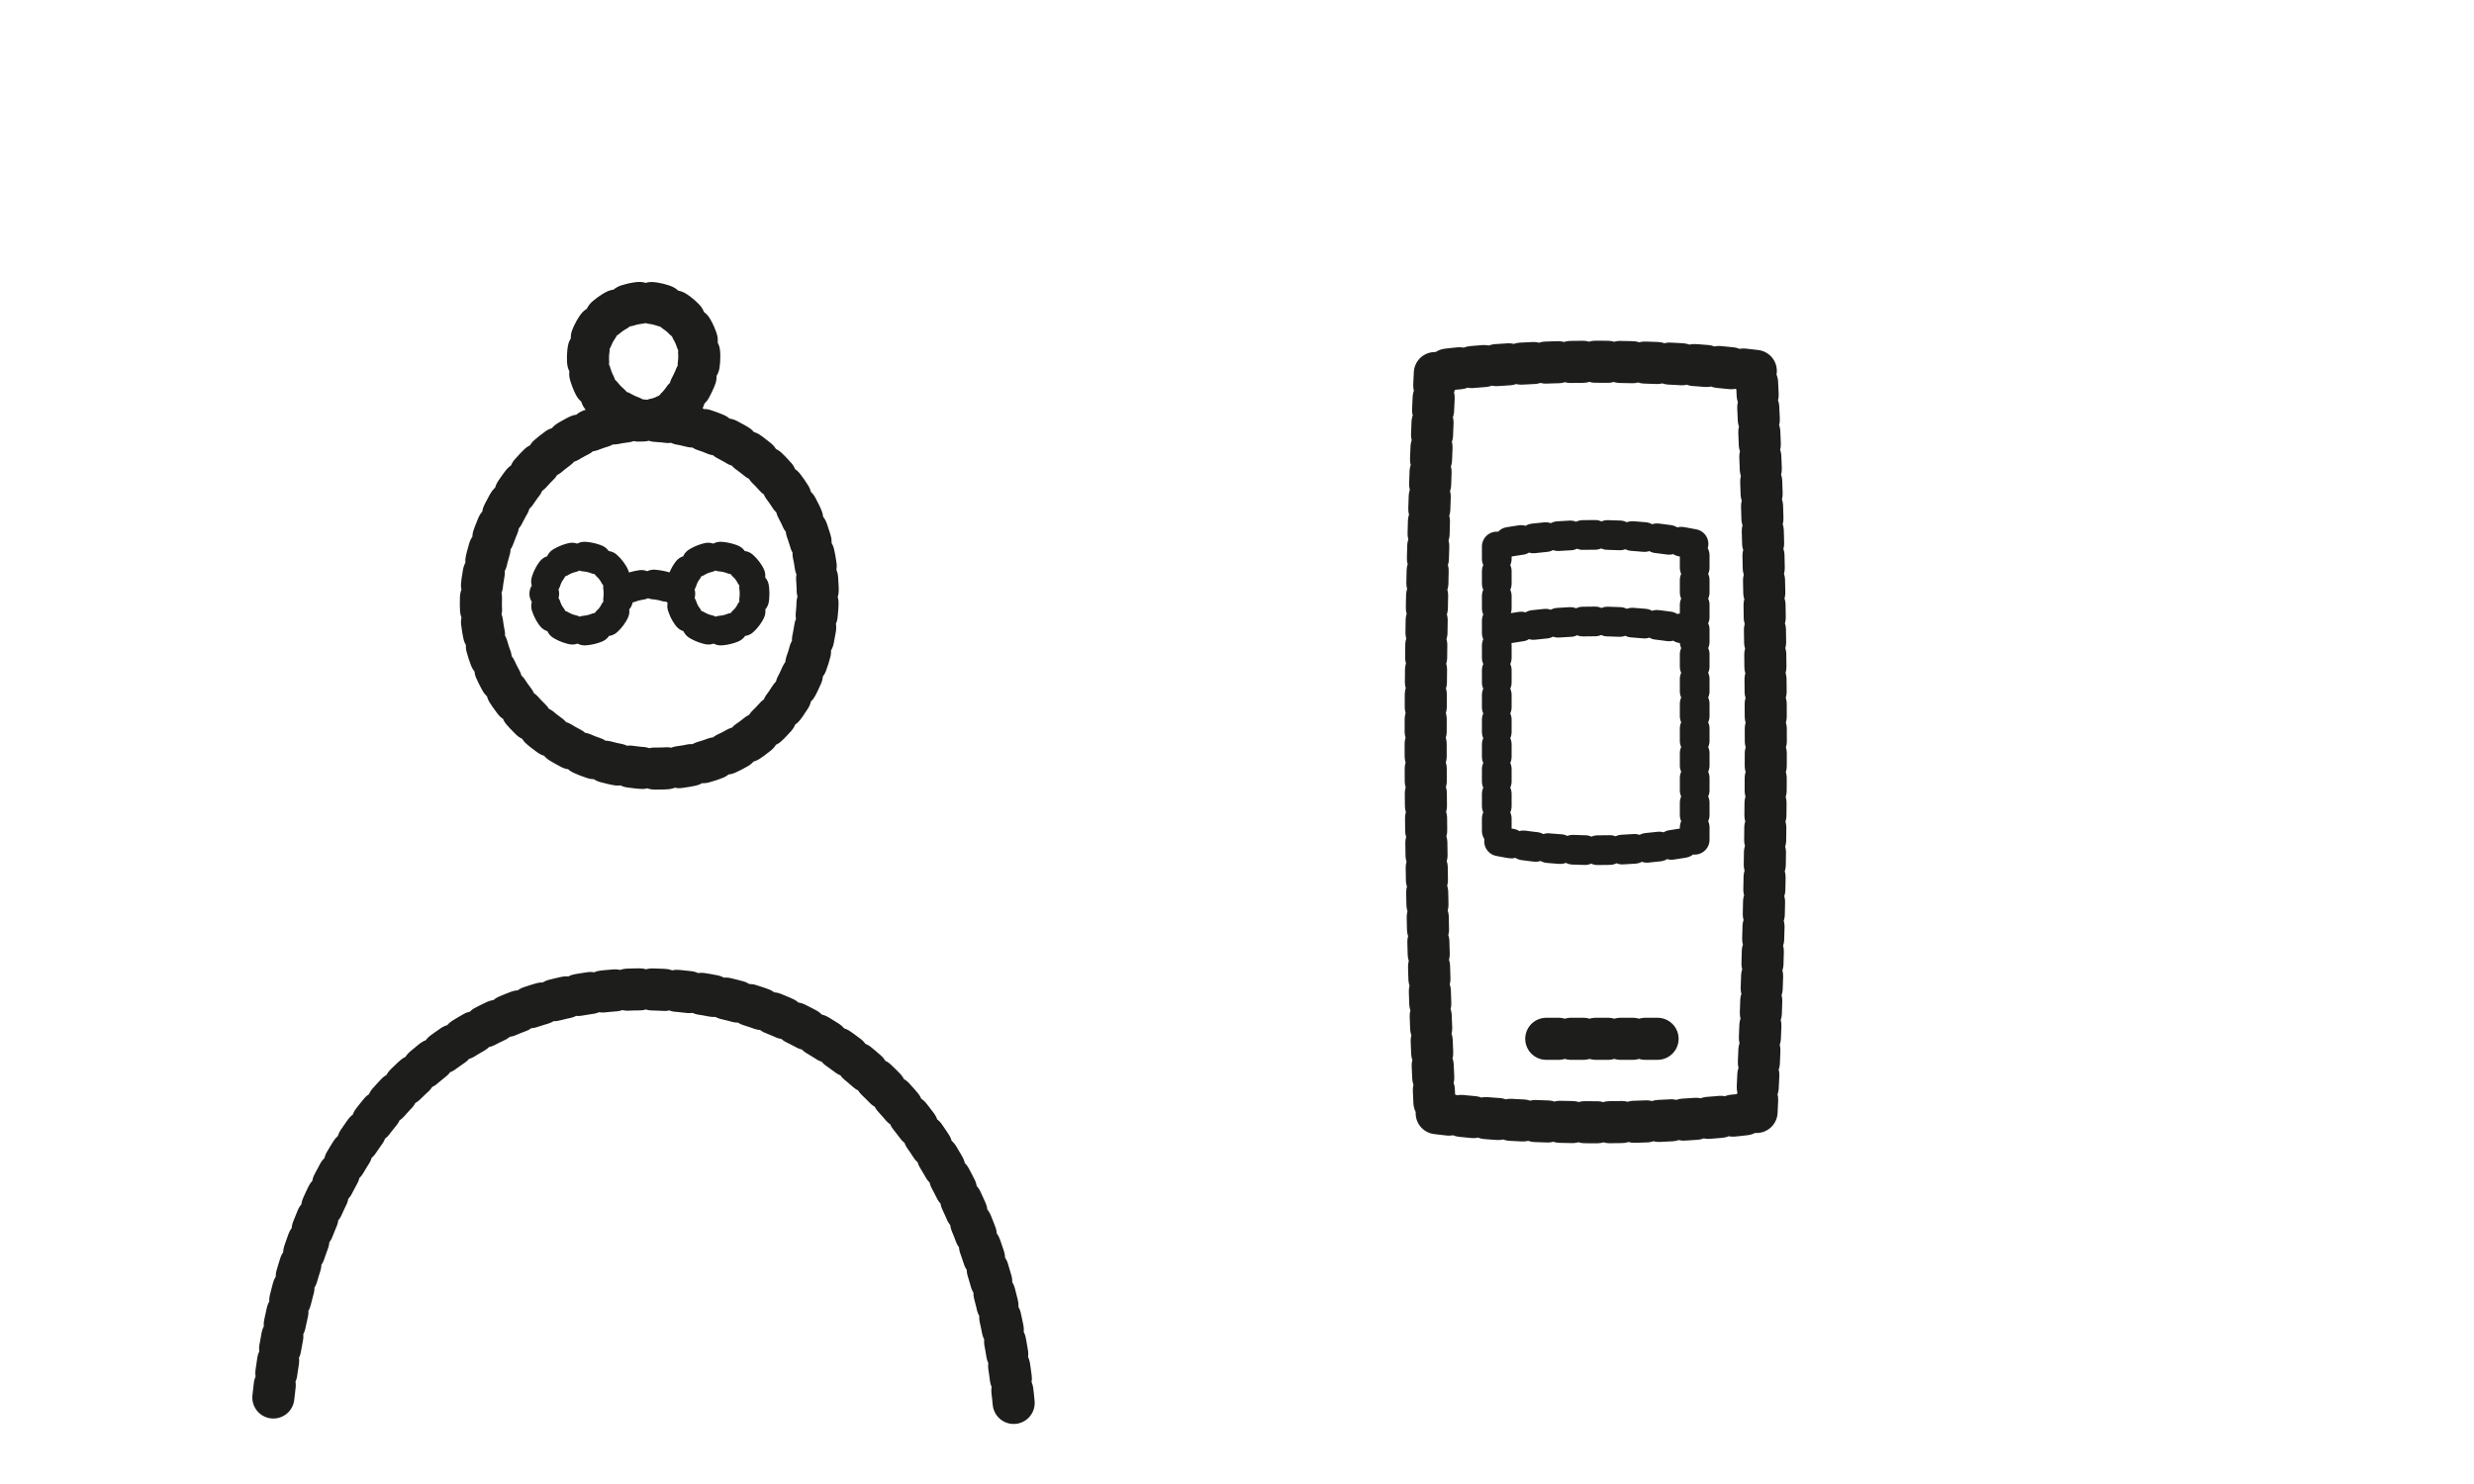
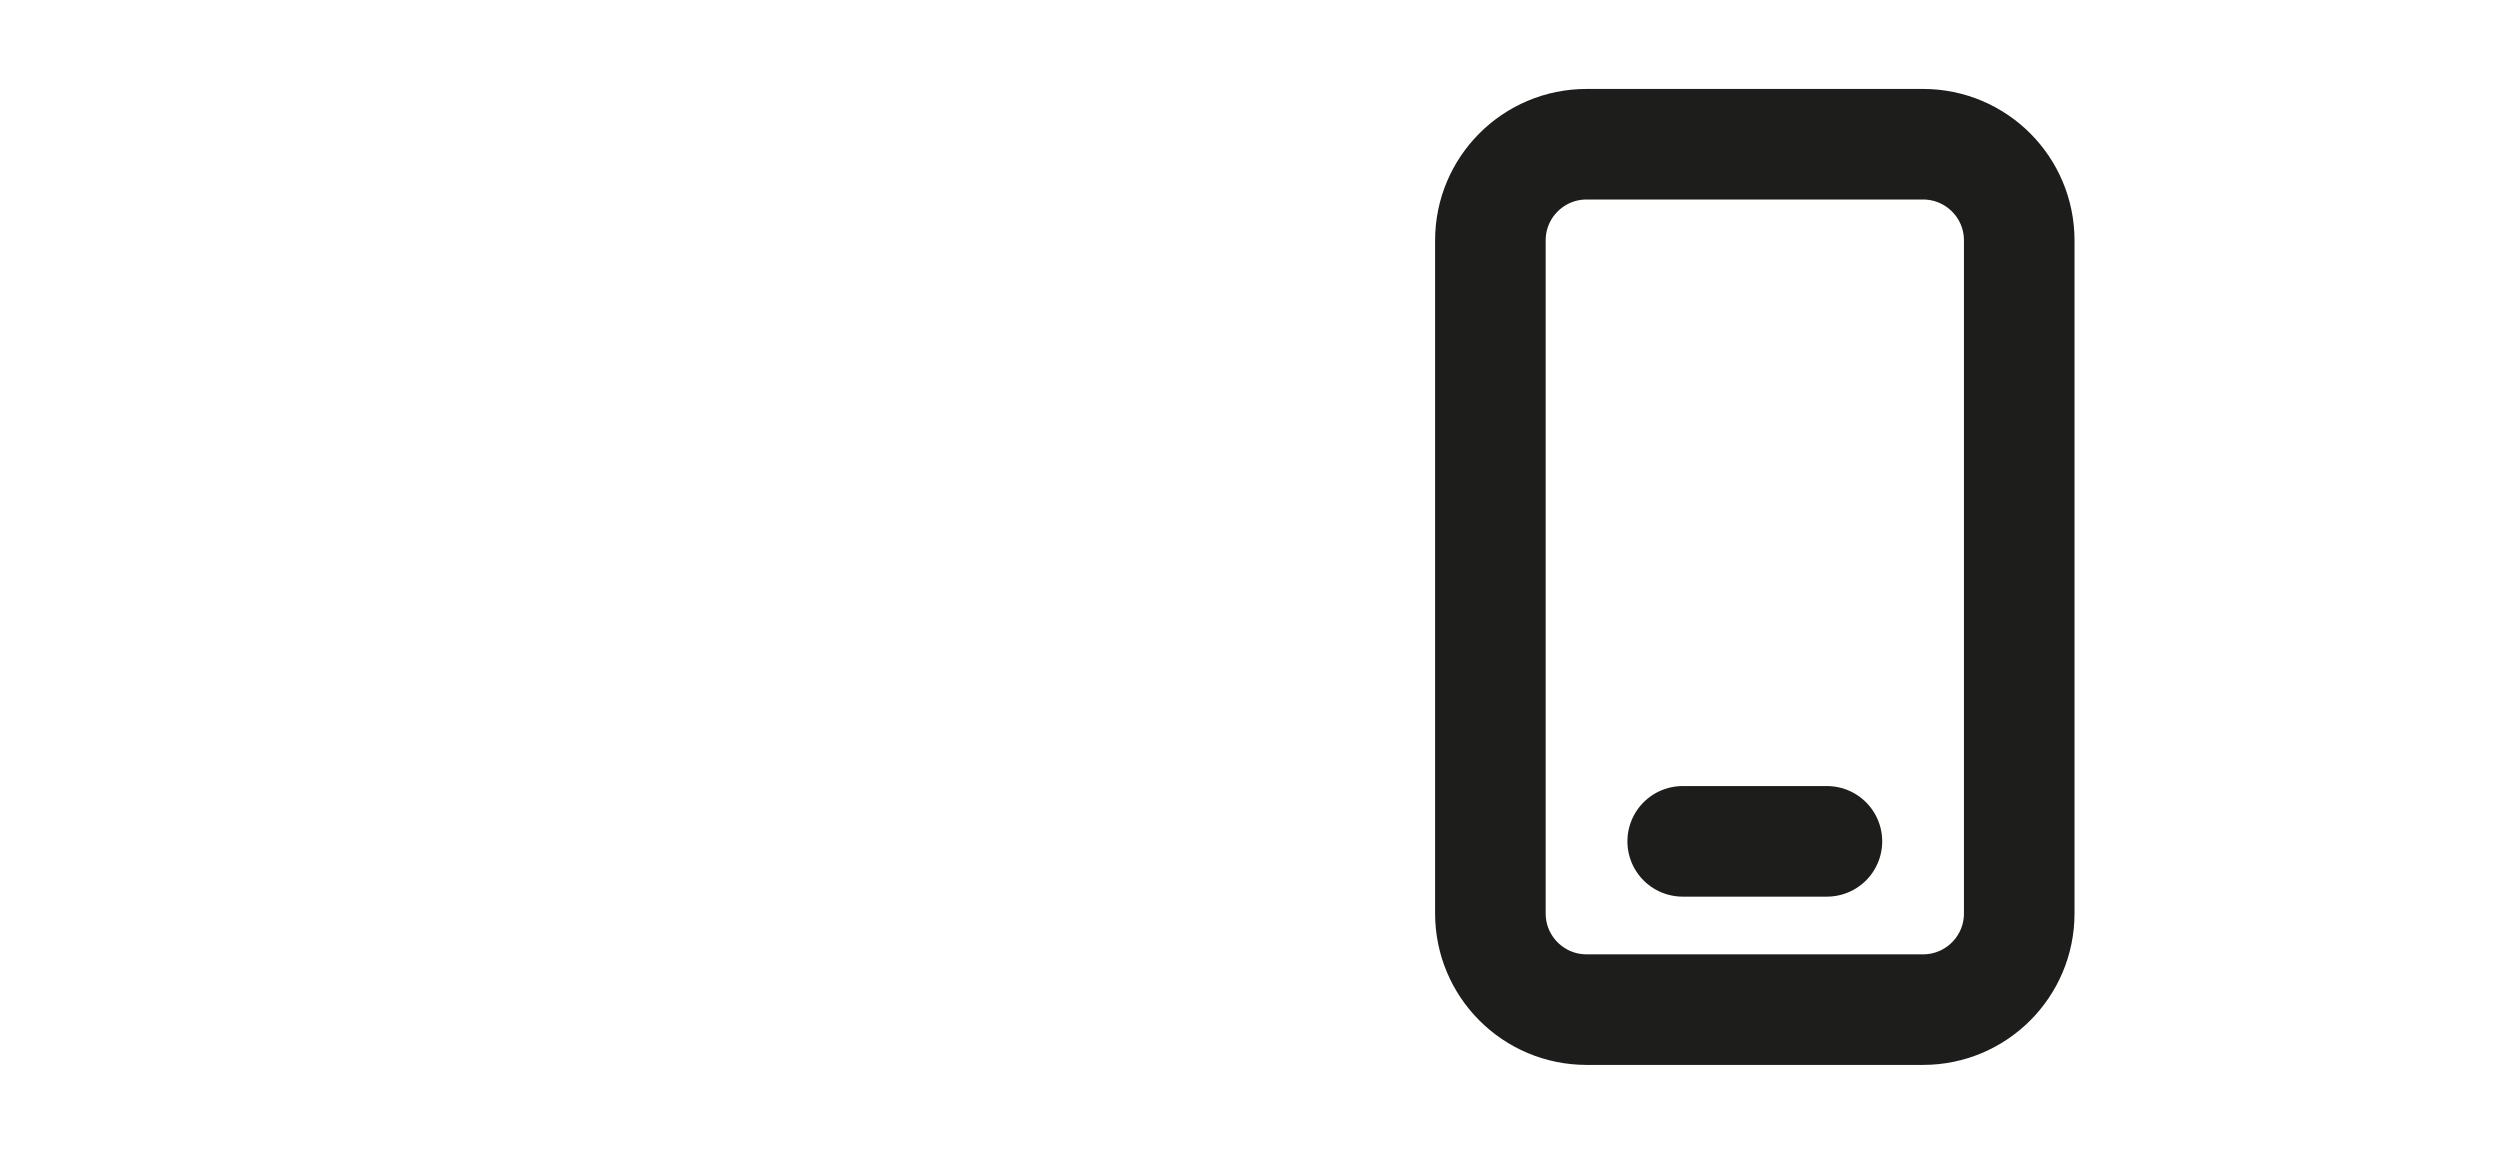
- <svg xmlns="http://www.w3.org/2000/svg" viewBox="0 0 200 120">
+ <svg xmlns="http://www.w3.org/2000/svg" viewBox="0 0 52 24">
  <style>
- path,circle{fill:none;stroke:#1D1D1B;stroke-width:3.4;stroke-linecap:round;stroke-linejoin:round}
- .c{stroke:#DC5D45}.cf{stroke:#DC5D45;fill:#F6DDD5}.cp{fill:#DC5D45;stroke:none}
- .t{stroke-dasharray:1;stroke-dashoffset:1;animation:trace .8s ease-out both}
- .d1{animation-delay:.1s}.d2{animation-delay:.5s}.d3{animation-delay:.9s}.d4{animation-delay:1.3s}
- .d5{animation-delay:1.7s}.d6{animation-delay:2.1s}.d7{animation-delay:2.5s}.d8{animation-delay:2.9s}
- .pop{opacity:0;transform-box:fill-box;transform-origin:center;animation:pop .6s cubic-bezier(.3,1.6,.6,1) forwards}
- @keyframes trace{0%{opacity:0;stroke-dashoffset:1}2%{opacity:1}100%{opacity:1;stroke-dashoffset:0}}
- @keyframes pop{0%{opacity:0;transform:scale(.3)}100%{opacity:1;transform:scale(1)}}
- @keyframes bat{50%{transform:scale(1.18)}}
- .tel{transform-box:fill-box;transform-origin:center bottom;animation:vib .5s ease-in-out 1.7s 2}@keyframes vib{20%{transform:rotate(-6deg)}40%{transform:rotate(6deg)}60%{transform:rotate(-5deg)}80%{transform:rotate(4deg)}}.ondes{opacity:0;animation:ondes 1s ease-out 1.7s 2}@keyframes ondes{20%,70%{opacity:1}100%{opacity:0}}.monte{opacity:0;animation:monte 1.4s ease-out forwards}@keyframes monte{0%{opacity:0;transform:translate(-6px,14px) scale(.4)}100%{opacity:1;transform:none}}
- @media (prefers-reduced-motion:reduce){.t{animation:none!important;stroke-dashoffset:0}.pop{animation:none!important;opacity:1}.tel{animation:none!important}.ondes{animation:none!important}.monte{animation:none!important;opacity:1}}
+ path,circle,rect,ellipse{fill:none;stroke:#1D1D1B;stroke-width:2.3;stroke-linecap:round;stroke-linejoin:round}
+ .c{stroke:#DC5D45}.cf{fill:#DC5D45;stroke:#DC5D45}.f{fill:#1D1D1B;stroke:none}
+ .pop{opacity:0;transform-box:fill-box;transform-origin:center;animation:pop .45s cubic-bezier(.3,1.7,.6,1) both}
+ .bas{transform-origin:center bottom}
+ @keyframes pop{0%{opacity:0;transform:scale(.2)}100%{opacity:1;transform:scale(1)}}
+ @keyframes bat{50%{transform:scale(1.25)}}
+ @keyframes saute{50%{transform:translateY(-2.5px)}}
+ @keyframes vibre{20%{transform:rotate(-10deg)}40%{transform:rotate(10deg)}60%{transform:rotate(-8deg)}80%{transform:rotate(6deg)}}
+ @keyframes hesite{25%{transform:rotate(-15deg)}75%{transform:rotate(15deg)}}
+ @keyframes sort{to{opacity:0;transform:scale(.3)}}
+ .tel{transform-box:fill-box;transform-origin:center bottom;animation:pop .45s cubic-bezier(.3,1.7,.6,1) .5s both,vibre .5s ease-in-out 1.1s 2}
+ @media (prefers-reduced-motion:reduce){*{animation-duration:1ms!important;animation-delay:0s!important;animation-iteration-count:1!important}}
</style>
-   <path class="t d1" pathLength="1" d="M52 34 C61 34 67 41 66 50 C65 59 58 63 51 62 C43 61 38 54 39 47 C40 40 45 34 52 34Z" />
-   <path class="t d1" pathLength="1" d="M52 34 C47 33 46 27 50 25 C54 23 58 27 56 31 C55 33 54 34 52 34" />
-   <path class="t d2" pathLength="1" d="M44 48 C44 44 50 44 50 48 C50 52 44 52 44 48Z M55 48 C55 44 61 44 61 48 C61 52 55 52 55 48Z M50 48 C51.5 47 53.5 47 55 48" style="stroke-width:2.4" />
-   <path class="t d2" pathLength="1" d="M22 114 C24 92 36 80 52 80 C68 80 80 92 82 114" />
-   <g class="tel">
-     <path class="t d3" pathLength="1" d="M116 30 C124 29 134 29 142 30 C143 50 143 70 142 90 C134 91 124 91 116 90 C115 70 115 50 116 30Z M124 84 C127 84 131 84 134 84" />
-     <path class="t d4" pathLength="1" d="M121 44 C126 43 132 43 137 44 C137 52 137 60 137 68 C132 69 126 69 121 68 C121 60 121 52 121 44Z M121 51 C126 50 132 50 137 51" style="stroke-width:2.4" />
-     <path class="cf pop" style="animation-delay:2.2s" d="M129.0 58.2 C126.8 55.0 122.7 56.4 123.6 59.5 C124.5 62.2 129.0 64.0 129.0 64.0 C129.0 64.0 133.5 62.2 134.4 59.5 C135.3 56.4 131.2 55.0 129.0 58.2Z" />
+   <g transform="translate(3 0)">
+     <g class="pop bas" style="animation-delay:.1s">
+       <circle cx="6" cy="9" r="3" />
+       <circle cx="8.9" cy="6.2" r="1.6" />
+       <path d="M0 21v-3c0-2.4 2.4-4.2 6-4.2s6 1.8 6 4.2v3" />
+     </g>
  </g>
-   <path class="ondes" d="M106 46 C102 54 102 64 106 72 M152 46 C156 54 156 64 152 72" style="stroke-width:2.6" />
-   <g class="pop" style="animation-delay:2.8s">
-     <path d="M156 8 C166 7 178 7 188 8 C189 15 189 23 188 30 C180 31 172 31 166 31 L159 37 L161 31 C159 31 157 31 156 30 C155 23 155 15 156 8Z" />
-     <path class="cf" d="M172.0 17.8 C169.2 13.9 164.3 15.6 165.4 19.4 C166.5 22.8 172.0 24.9 172.0 24.9 C172.0 24.9 177.5 22.8 178.6 19.4 C179.7 15.6 174.8 13.9 172.0 17.8Z" />
+   <g transform="translate(26 0)">
+     <g class="tel">
+       <rect x="5" y="3" width="11" height="18" rx="2" />
+       <path d="M9 17.5h3" />
+       <g transform="translate(10.5 10.5) scale(0.62)">
+         <path class="cf pop" style="animation-delay:1.3s" d="M0 4.2c-2.2-1.5-4.6-3.2-4.6-5.6 0-1.4 1-2.4 2.3-2.4 1 0 1.8.6 2.3 1.5.5-.9 1.3-1.5 2.3-1.5 1.3 0 2.3 1 2.3 2.4 0 2.4-2.4 4.1-4.6 5.6z" />
+       </g>
+     </g>
+     <path class="pop" style="animation-delay:1.1s" d="M2 8c-1.2 2-1.2 4.5 0 6.5M19 8c1.2 2 1.2 4.5 0 6.5" />
  </g>
-   <path class="cf monte" style="animation-delay:3.3s" d="M92.0 24.4 C90.0 21.6 86.4 22.8 87.2 25.6 C88.0 28.0 92.0 29.6 92.0 29.6 C92.0 29.6 96.0 28.0 96.8 25.6 C97.6 22.8 94.0 21.6 92.0 24.4Z" />
-   <path class="cf monte" style="animation-delay:3.6s" d="M82.0 10.8 C80.5 8.7 77.8 9.6 78.4 11.7 C79.0 13.5 82.0 14.7 82.0 14.7 C82.0 14.7 85.0 13.5 85.6 11.7 C86.2 9.6 83.5 8.7 82.0 10.8Z" />
</svg>
